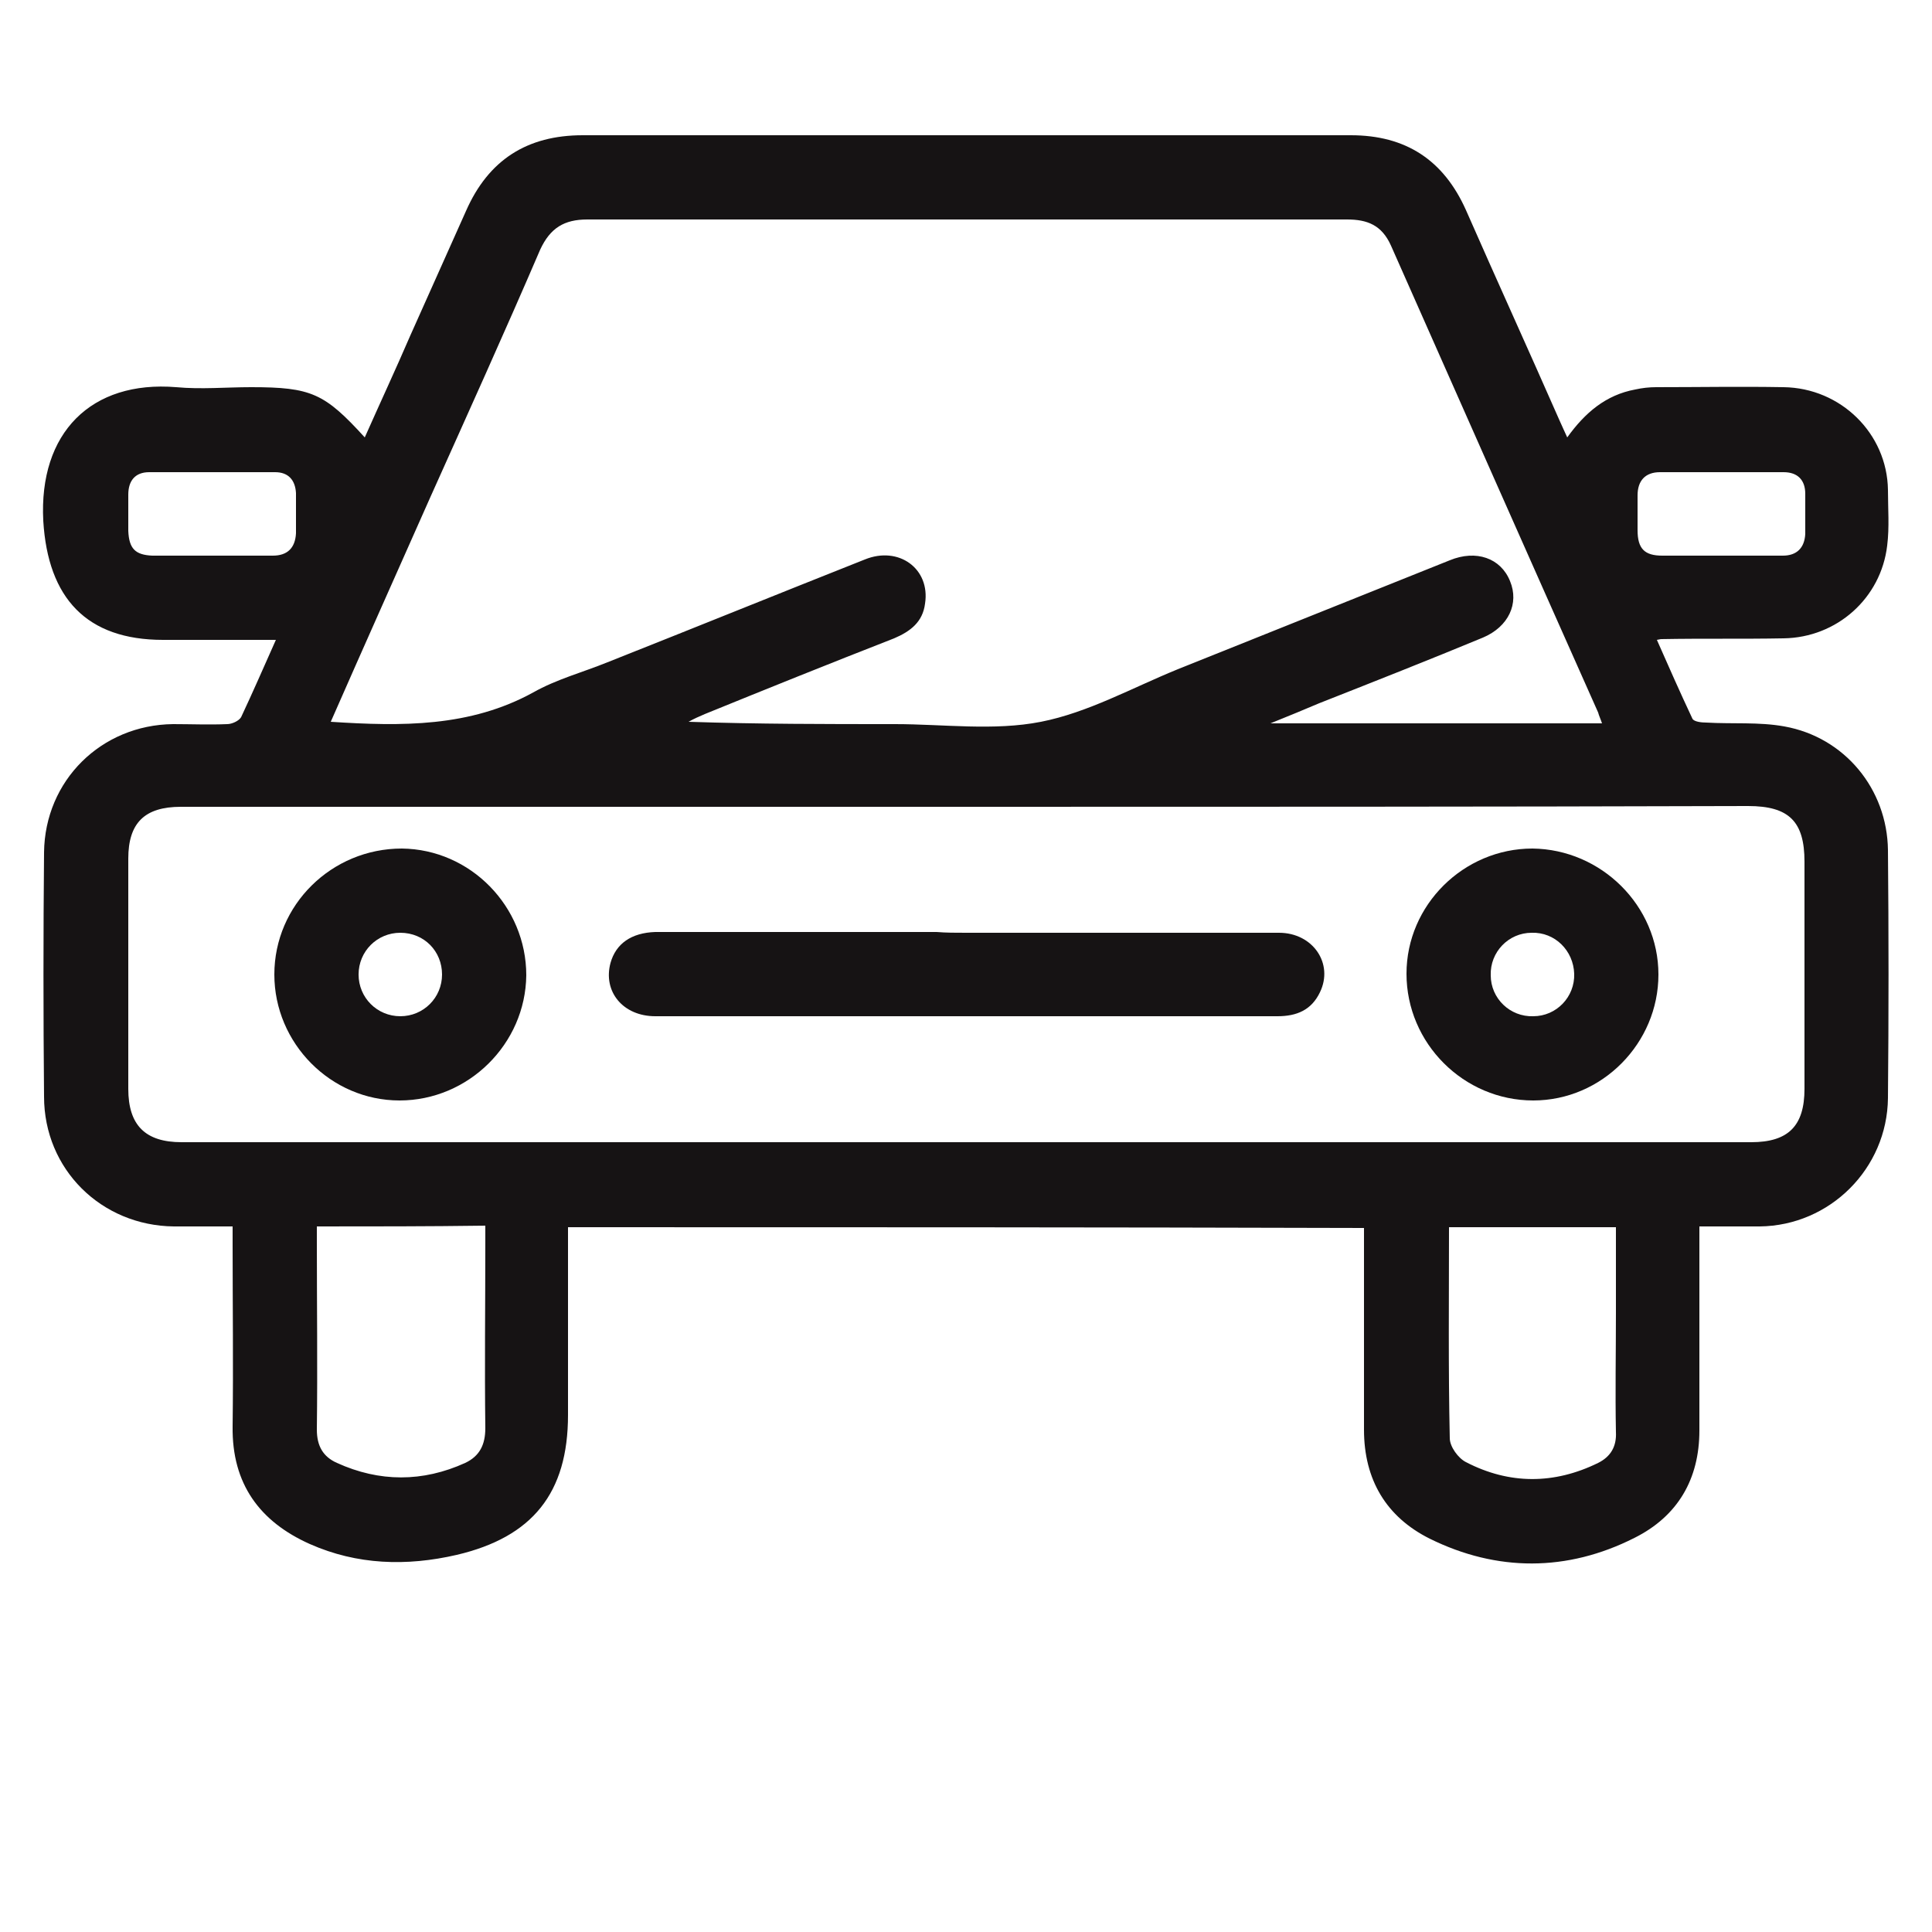
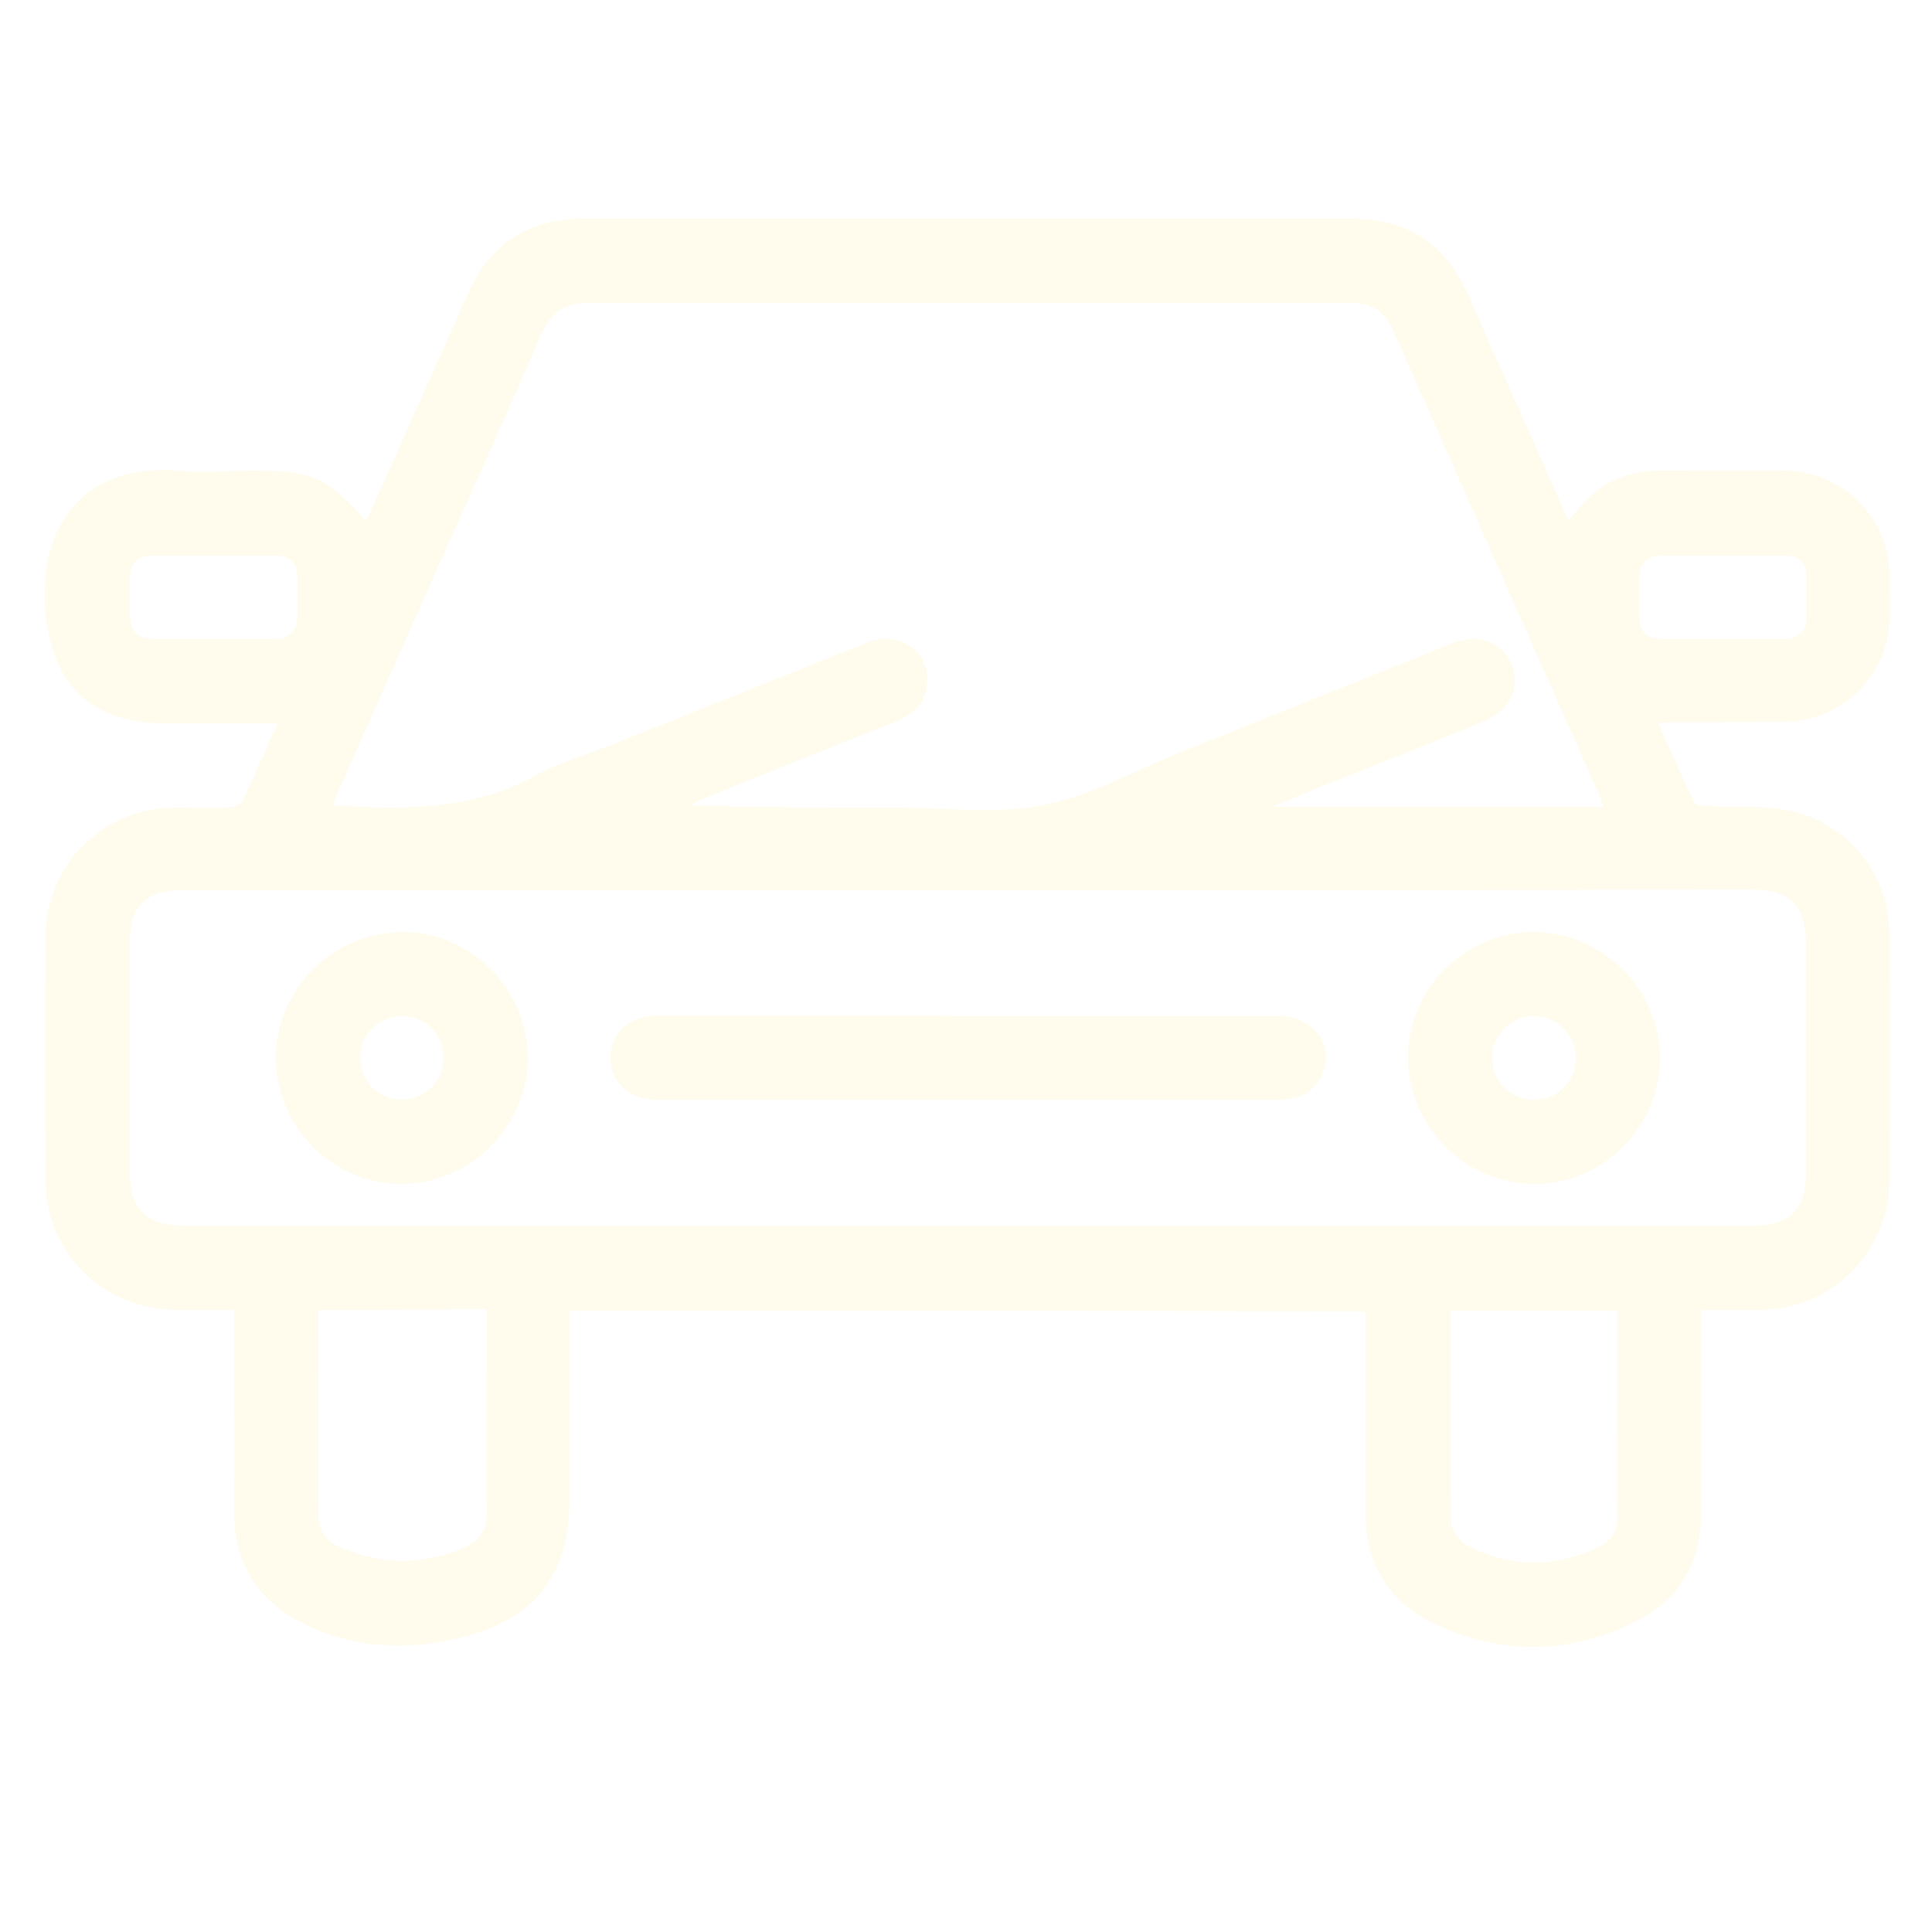
- <svg xmlns="http://www.w3.org/2000/svg" version="1.1" id="Layer_1" x="0px" y="0px" viewBox="0 0 250 250" enable-background="new 0 0 250 250" xml:space="preserve">
-   <path fill="#161314" d="M73.5,158.8c0,8.2,0,16.3,0,24.3c0,10.1-4.6,15.8-14.4,18.1c-6.5,1.5-12.9,1.3-19-1.4  c-6.5-2.9-10.1-7.8-10-15.2c0.1-7.9,0-15.8,0-23.7c0-0.7,0-1.3,0-2.2c-2.7,0-5.1,0-7.6,0c-9.4-0.1-16.8-7.4-16.8-16.8  c-0.1-10.5-0.1-21.1,0-31.6c0.1-9.3,7.4-16.5,16.7-16.6c2.3,0,4.7,0.1,7,0c0.6,0,1.5-0.4,1.8-0.9c1.5-3.2,2.9-6.4,4.5-10  c-5.1,0-9.9,0-14.6,0c-9.9,0-14.9-5.4-15.5-15.4C5,56,11.8,49.2,22.8,50.1c3.2,0.3,6.5,0,9.7,0c7.8,0,9.5,0.8,14.7,6.5  c2-4.5,4-8.8,5.9-13.2c2.4-5.4,4.8-10.7,7.2-16.1c2.9-6.6,7.9-9.8,15.1-9.8c33.1,0,66.3,0,99.4,0c7.1,0,12,3.2,14.9,9.7  c4,9.1,8.1,18.1,12.1,27.2c0.3,0.7,0.6,1.3,1,2.2c2.3-3.2,5-5.5,8.8-6.2c0.9-0.2,1.8-0.3,2.7-0.3c5.5,0,11-0.1,16.5,0  c7.4,0.1,13.4,6,13.5,13.3c0,2.4,0.2,4.8-0.1,7.2c-0.8,6.8-6.5,11.9-13.4,12c-5.3,0.1-10.5,0-15.8,0.1c-0.1,0-0.1,0-0.6,0.1  c1.5,3.4,3,6.8,4.6,10.2c0.2,0.4,1.2,0.5,1.8,0.5c3.4,0.2,6.8-0.1,10.1,0.5c7.8,1.4,13.3,8.1,13.4,16c0.1,10.7,0.1,21.4,0,32.1  c-0.1,9.1-7.5,16.5-16.6,16.6c-2.5,0-5,0-7.8,0c0,0.9,0,1.7,0,2.4c0,8,0,16,0,24c0,6.3-2.8,11.1-8.4,13.9  c-8.7,4.4-17.8,4.4-26.5,0.1c-5.6-2.8-8.5-7.6-8.5-14.1c0-8.7,0-17.3,0-26.1C142.3,158.8,108,158.8,73.5,158.8z M42.8,93.4  c9.2,0.6,18,0.7,26.2-3.8c3-1.7,6.4-2.6,9.6-3.9c11.1-4.4,22.2-8.9,33.3-13.3c4.4-1.8,8.5,1.2,7.8,5.7c-0.3,2.4-1.9,3.6-4,4.5  c-8.2,3.2-16.4,6.5-24.5,9.8c-0.7,0.3-1.4,0.6-2.1,1c9,0.3,17.8,0.3,26.7,0.3c6.3,0,12.8,0.9,18.9-0.3c6.1-1.2,11.8-4.4,17.7-6.8  c11.7-4.7,23.5-9.4,35.2-14.1c3.4-1.4,6.6-0.3,7.8,2.7c1.2,2.9-0.2,5.9-3.5,7.3c-7,2.9-14.1,5.7-21.2,8.5c-1.9,0.8-3.8,1.6-6.3,2.6  c14.7,0,28.7,0,42.9,0c-0.2-0.6-0.4-1-0.5-1.4c-9-20.2-17.9-40.3-26.8-60.4c-1.2-2.7-3.1-3.4-5.7-3.4c-32.8,0-65.6,0-98.3,0  c-3,0-4.8,1.1-6.1,3.9c-4.6,10.7-9.4,21.3-14.2,32C51.4,74,47.1,83.6,42.8,93.4z M125.1,104.4c-33.9,0-67.8,0-101.7,0  c-4.7,0-6.8,2.1-6.8,6.7c0,9.9,0,19.9,0,29.8c0,4.7,2.2,6.9,6.9,6.9c67.7,0,135.4,0,203.1,0c4.8,0,6.9-2.1,6.9-6.9  c0-9.8,0-19.6,0-29.4c0-5.2-2-7.2-7.3-7.2C192.6,104.4,158.8,104.4,125.1,104.4z M41,158.7c0,0.8,0,1.3,0,1.9c0,8.1,0.1,16.3,0,24.4  c0,2.1,0.8,3.5,2.6,4.3c5.5,2.5,11.1,2.5,16.6,0c1.9-0.9,2.6-2.4,2.6-4.5c-0.1-8,0-16,0-24c0-0.7,0-1.4,0-2.2  C55.3,158.7,48.3,158.7,41,158.7z M187.5,158.8c0,9.2-0.1,18.2,0.1,27.3c0,1.1,1.1,2.6,2.1,3.1c5.6,2.9,11.4,2.9,17.1,0.1  c1.6-0.8,2.4-2.1,2.3-4c-0.1-5.1,0-10.2,0-15.4c0-3.7,0-7.3,0-11.1C201.9,158.8,194.8,158.8,187.5,158.8z M27.4,71.9  c2.6,0,5.3,0,7.9,0c1.9,0,2.9-1,3-2.9c0-1.7,0-3.5,0-5.2c-0.1-1.7-1-2.7-2.7-2.7c-5.4,0-10.8,0-16.3,0c-1.8,0-2.7,1.1-2.7,2.9  c0,1.6,0,3.2,0,4.7c0.1,2.3,0.9,3.1,3.1,3.2C22.3,71.9,24.8,71.9,27.4,71.9z M222.8,71.9c2.6,0,5.3,0,7.9,0c1.8,0,2.8-1,2.9-2.8  c0-1.7,0-3.5,0-5.2c0-1.8-1-2.8-2.8-2.8c-5.3,0-10.7,0-16,0c-1.9,0-2.9,1.1-2.9,3c0,1.5,0,3,0,4.5c0,2.4,0.9,3.3,3.2,3.3  C217.7,71.9,220.2,71.9,222.8,71.9z" />
-   <path fill="#161314" d="M125,120.7c13.5,0,27,0,40.5,0c4.4,0,7.1,4,5.3,7.7c-1.1,2.3-3,3.1-5.5,3.1c-8.7,0-17.3,0-26,0  c-18.2,0-36.3,0-54.5,0c-4.2,0-6.8-3.2-5.8-6.9c0.7-2.5,2.7-3.9,5.8-4c12.1,0,24.3,0,36.4,0C122.4,120.7,123.7,120.7,125,120.7z" />
-   <path fill="#161314" d="M51.7,142.4c-8.9,0-16.2-7.4-16.2-16.3c0-9,7.4-16.3,16.5-16.3c8.9,0.1,16.1,7.5,16.1,16.4  C68,135.1,60.6,142.4,51.7,142.4z M51.8,120.7c-3,0-5.4,2.4-5.4,5.4c0,3,2.4,5.4,5.4,5.4s5.4-2.4,5.4-5.4  C57.2,123.1,54.9,120.7,51.8,120.7z" />
-   <path fill="#161314" d="M214.6,126.1c0,8.9-7.3,16.3-16.2,16.3c-9,0-16.4-7.4-16.4-16.4c0-8.9,7.4-16.2,16.3-16.2  C207.2,109.9,214.6,117.2,214.6,126.1z M203.7,126c-0.1-3-2.5-5.4-5.5-5.3c-3,0-5.4,2.5-5.3,5.5c0,3,2.5,5.4,5.5,5.3  C201.4,131.5,203.8,129,203.7,126z" />
+ <svg xmlns="http://www.w3.org/2000/svg" version="1.1" id="Layer_1" x="0px" y="0px" viewBox="0 0 250 250" style="enable-background:new 0 0 250 250;" xml:space="preserve">
+   <style type="text/css">
+ 	.st0{fill:#FFFCED;}
+ </style>
+   <path class="st0" d="M73.7,169.6c0,8.2,0,16.3,0,24.3c0,10.1-4.6,15.8-14.4,18.1c-6.5,1.5-12.9,1.3-19-1.4  c-6.5-2.9-10.1-7.8-10-15.2c0.1-7.9,0-15.8,0-23.7c0-0.7,0-1.3,0-2.2c-2.7,0-5.1,0-7.6,0c-9.4-0.1-16.8-7.4-16.8-16.8  c-0.1-10.5-0.1-21.1,0-31.6c0.1-9.3,7.4-16.5,16.7-16.6c2.3,0,4.7,0.1,7,0c0.6,0,1.5-0.4,1.8-0.9c1.5-3.2,2.9-6.4,4.5-10  c-5.1,0-9.9,0-14.6,0c-9.9,0-14.9-5.4-15.5-15.4C5.2,66.8,12,60,23,60.9c3.2,0.3,6.5,0,9.7,0c7.8,0,9.5,0.8,14.7,6.5  c2-4.5,4-8.8,5.9-13.2c2.4-5.4,4.8-10.7,7.2-16.1c2.9-6.6,7.9-9.8,15.1-9.8c33.1,0,66.3,0,99.4,0c7.1,0,12,3.2,14.9,9.7  c4,9.1,8.1,18.1,12.1,27.2c0.3,0.7,0.6,1.3,1,2.2c2.3-3.2,5-5.5,8.8-6.2c0.9-0.2,1.8-0.3,2.7-0.3c5.5,0,11-0.1,16.5,0  c7.4,0.1,13.4,6,13.5,13.3c0,2.4,0.2,4.8-0.1,7.2c-0.8,6.8-6.5,11.9-13.4,12c-5.3,0.1-10.5,0-15.8,0.1c-0.1,0-0.1,0-0.6,0.1  c1.5,3.4,3,6.8,4.6,10.2c0.2,0.4,1.2,0.5,1.8,0.5c3.4,0.2,6.8-0.1,10.1,0.5c7.8,1.4,13.3,8.1,13.4,16c0.1,10.7,0.1,21.4,0,32.1  c-0.1,9.1-7.5,16.5-16.6,16.6c-2.5,0-5,0-7.8,0c0,0.9,0,1.7,0,2.4c0,8,0,16,0,24c0,6.3-2.8,11.1-8.4,13.9  c-8.7,4.4-17.8,4.4-26.5,0.1c-5.6-2.8-8.5-7.6-8.5-14.1c0-8.7,0-17.3,0-26.1C142.5,169.6,108.2,169.6,73.7,169.6z M43,104.2  c9.2,0.6,18,0.7,26.2-3.8c3-1.7,6.4-2.6,9.6-3.9c11.1-4.4,22.2-8.9,33.3-13.3c4.4-1.8,8.5,1.2,7.8,5.7c-0.3,2.4-1.9,3.6-4,4.5  c-8.2,3.2-16.4,6.5-24.5,9.8c-0.7,0.3-1.4,0.6-2.1,1c9,0.3,17.8,0.3,26.7,0.3c6.3,0,12.8,0.9,18.9-0.3c6.1-1.2,11.8-4.4,17.7-6.8  c11.7-4.7,23.5-9.4,35.2-14.1c3.4-1.4,6.6-0.3,7.8,2.7c1.2,2.9-0.2,5.9-3.5,7.3c-7,2.9-14.1,5.7-21.2,8.5c-1.9,0.8-3.8,1.6-6.3,2.6  c14.7,0,28.7,0,42.9,0c-0.2-0.6-0.4-1-0.5-1.4c-9-20.2-17.9-40.3-26.8-60.4c-1.2-2.7-3.1-3.4-5.7-3.4c-32.8,0-65.6,0-98.3,0  c-3,0-4.8,1.1-6.1,3.9c-4.6,10.7-9.4,21.3-14.2,32C51.6,84.8,47.3,94.4,43,104.2z M125.3,115.2c-33.9,0-67.8,0-101.7,0  c-4.7,0-6.8,2.1-6.8,6.7c0,9.9,0,19.9,0,29.8c0,4.7,2.2,6.9,6.9,6.9c67.7,0,135.4,0,203.1,0c4.8,0,6.9-2.1,6.9-6.9  c0-9.8,0-19.6,0-29.4c0-5.2-2-7.2-7.3-7.2C192.8,115.2,159,115.2,125.3,115.2z M41.2,169.5c0,0.8,0,1.3,0,1.9c0,8.1,0.1,16.3,0,24.4  c0,2.1,0.8,3.5,2.6,4.3c5.5,2.5,11.1,2.5,16.6,0c1.9-0.9,2.6-2.4,2.6-4.5c-0.1-8,0-16,0-24c0-0.7,0-1.4,0-2.2  C55.5,169.5,48.5,169.5,41.2,169.5z M187.7,169.6c0,9.2-0.1,18.2,0.1,27.3c0,1.1,1.1,2.6,2.1,3.1c5.6,2.9,11.4,2.9,17.1,0.1  c1.6-0.8,2.4-2.1,2.3-4c-0.1-5.1,0-10.2,0-15.4c0-3.7,0-7.3,0-11.1C202.1,169.6,195,169.6,187.7,169.6z M27.6,82.7  c2.6,0,5.3,0,7.9,0c1.9,0,2.9-1,3-2.9c0-1.7,0-3.5,0-5.2c-0.1-1.7-1-2.7-2.7-2.7c-5.4,0-10.8,0-16.3,0c-1.8,0-2.7,1.1-2.7,2.9  c0,1.6,0,3.2,0,4.7c0.1,2.3,0.9,3.1,3.1,3.2C22.5,82.7,25,82.7,27.6,82.7z M223,82.7c2.6,0,5.3,0,7.9,0c1.8,0,2.8-1,2.9-2.8  c0-1.7,0-3.5,0-5.2c0-1.8-1-2.8-2.8-2.8c-5.3,0-10.7,0-16,0c-1.9,0-2.9,1.1-2.9,3c0,1.5,0,3,0,4.5c0,2.4,0.9,3.3,3.2,3.3  C217.9,82.7,220.4,82.7,223,82.7z" />
+   <path class="st0" d="M125.2,131.5c13.5,0,27,0,40.5,0c4.4,0,7.1,4,5.3,7.7c-1.1,2.3-3,3.1-5.5,3.1c-8.7,0-17.3,0-26,0  c-18.2,0-36.3,0-54.5,0c-4.2,0-6.8-3.2-5.8-6.9c0.7-2.5,2.7-3.9,5.8-4c12.1,0,24.3,0,36.4,0C122.6,131.5,123.9,131.5,125.2,131.5z" />
+   <path class="st0" d="M51.9,153.2c-8.9,0-16.2-7.4-16.2-16.3c0-9,7.4-16.3,16.5-16.3c8.9,0.1,16.1,7.5,16.1,16.4  C68.2,145.9,60.8,153.2,51.9,153.2z M52,131.5c-3,0-5.4,2.4-5.4,5.4c0,3,2.4,5.4,5.4,5.4s5.4-2.4,5.4-5.4  C57.4,133.9,55.1,131.5,52,131.5z" />
+   <path class="st0" d="M214.8,136.9c0,8.9-7.3,16.3-16.2,16.3c-9,0-16.4-7.4-16.4-16.4c0-8.9,7.4-16.2,16.3-16.2  C207.4,120.7,214.8,128,214.8,136.9z M203.9,136.8c-0.1-3-2.5-5.4-5.5-5.3c-3,0-5.4,2.5-5.3,5.5c0,3,2.5,5.4,5.5,5.3  C201.6,142.3,204,139.8,203.9,136.8z" />
</svg>
